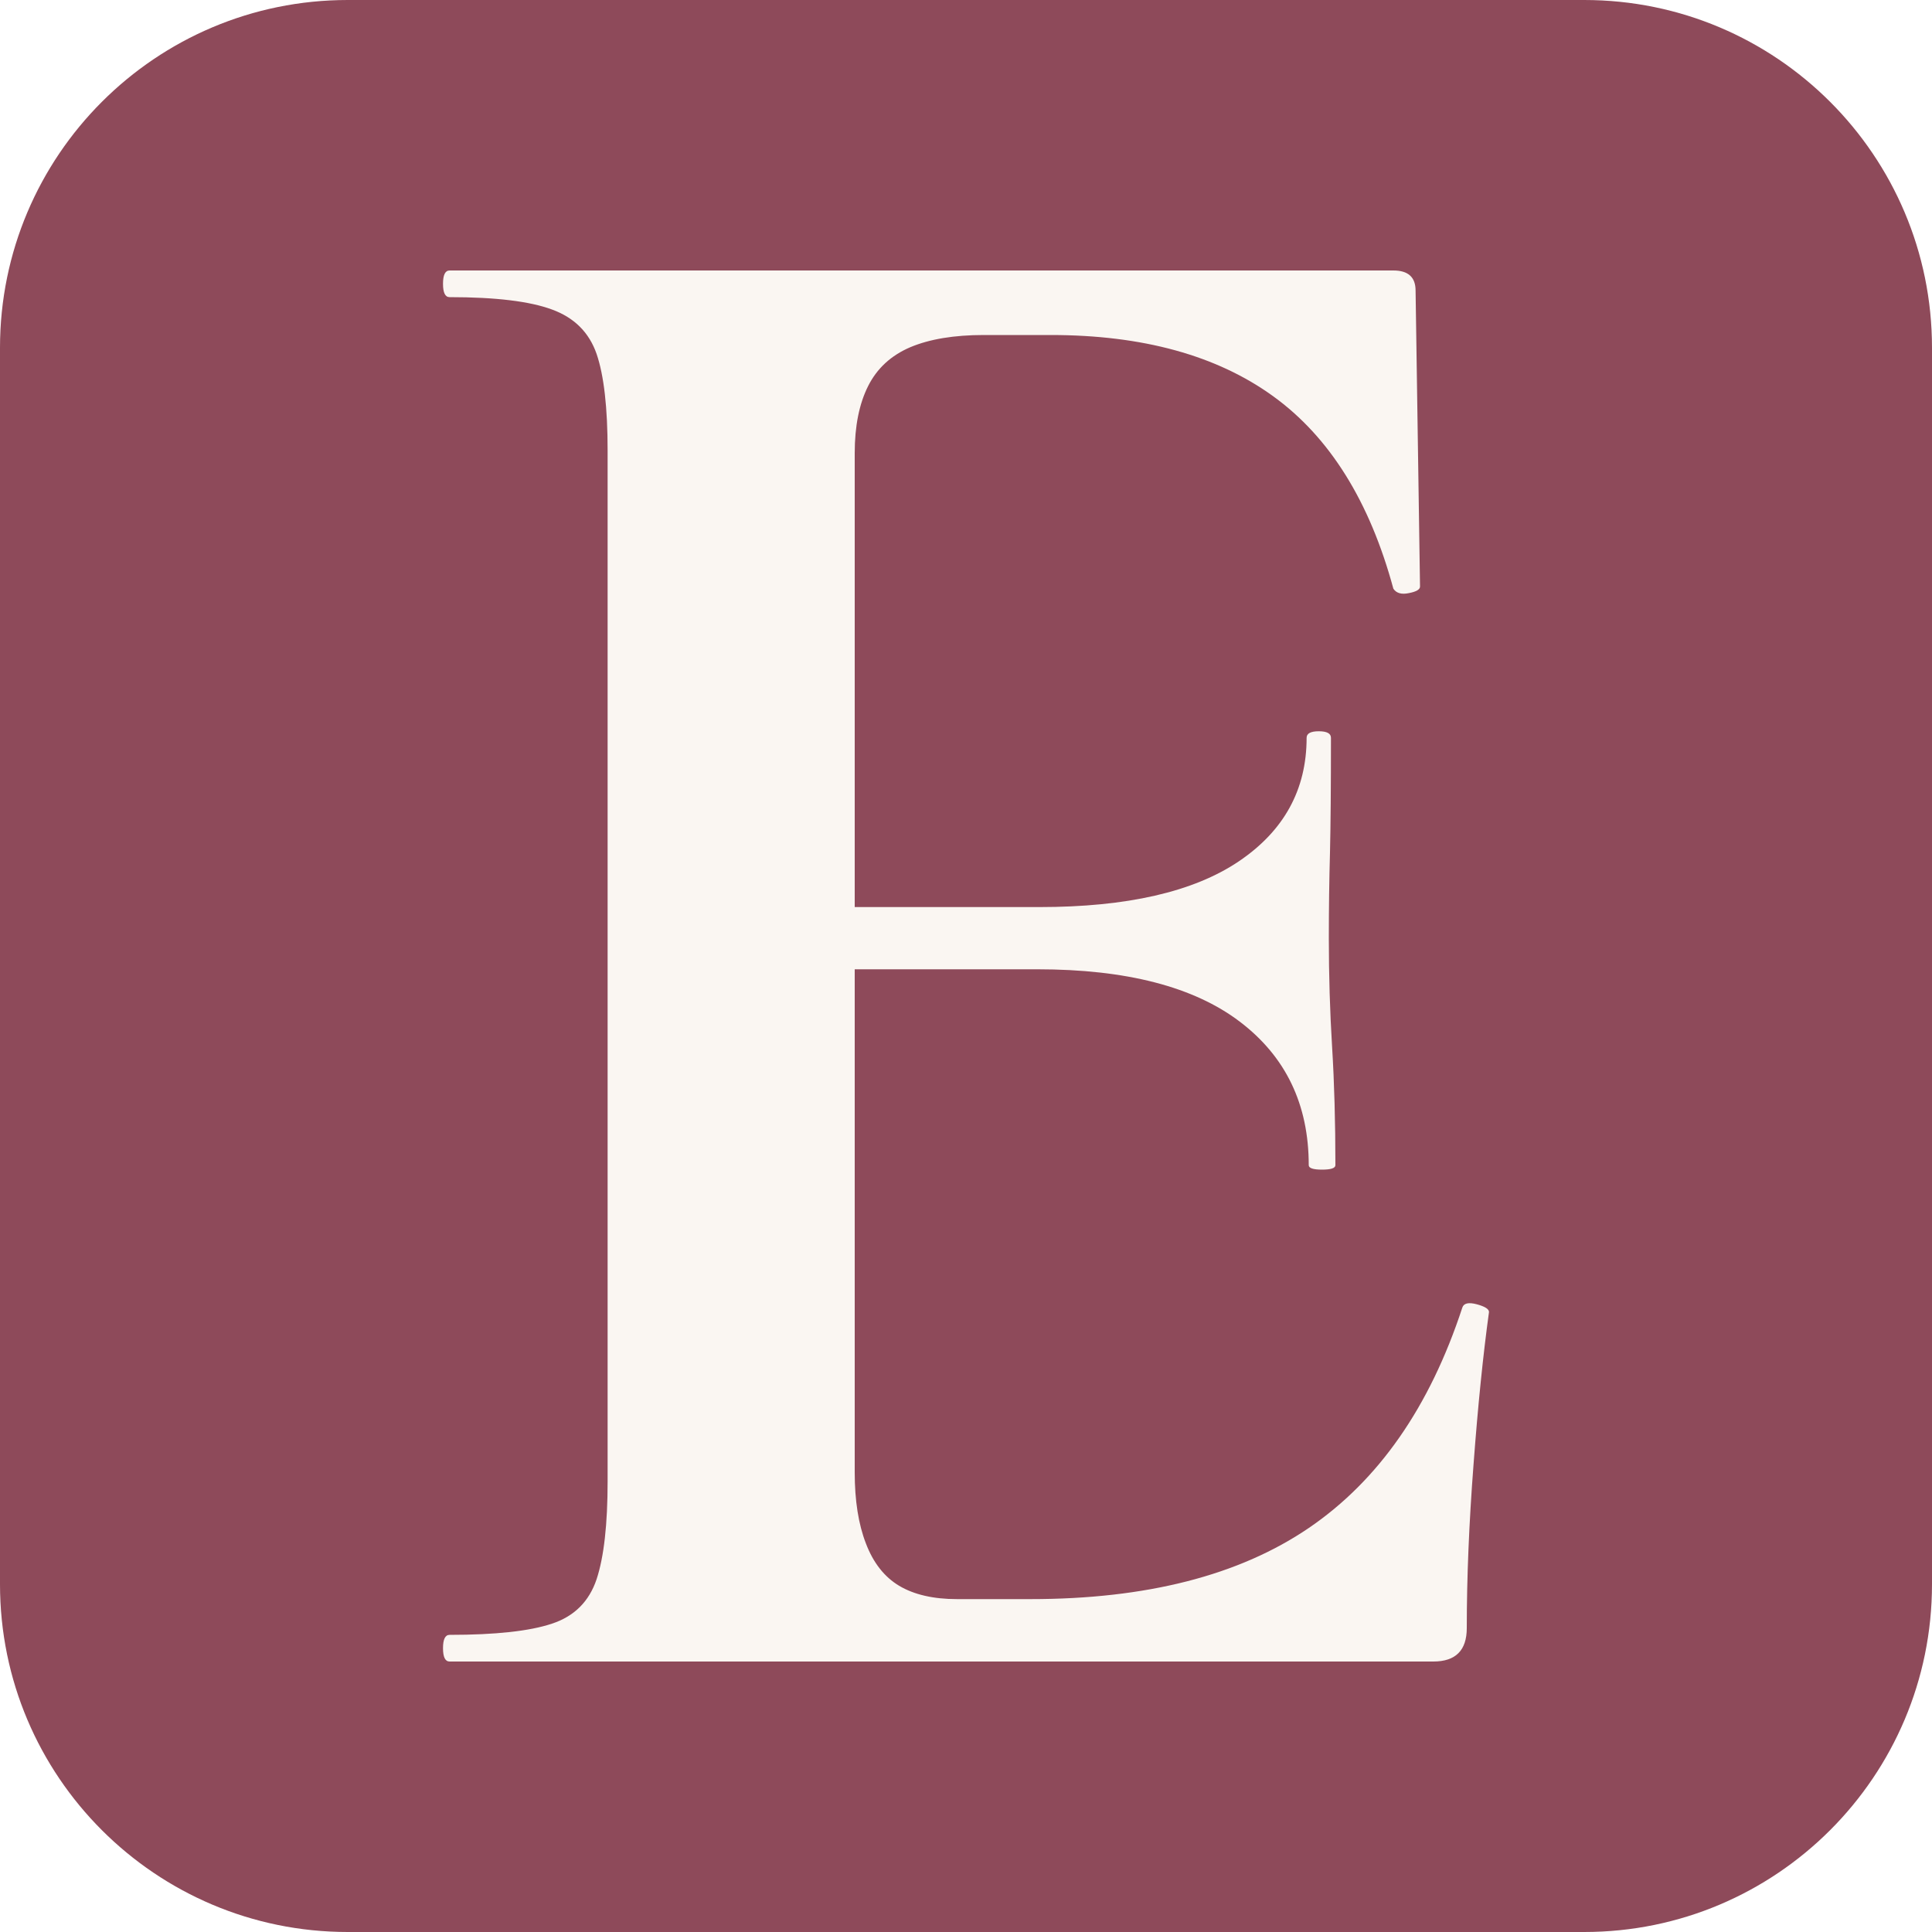
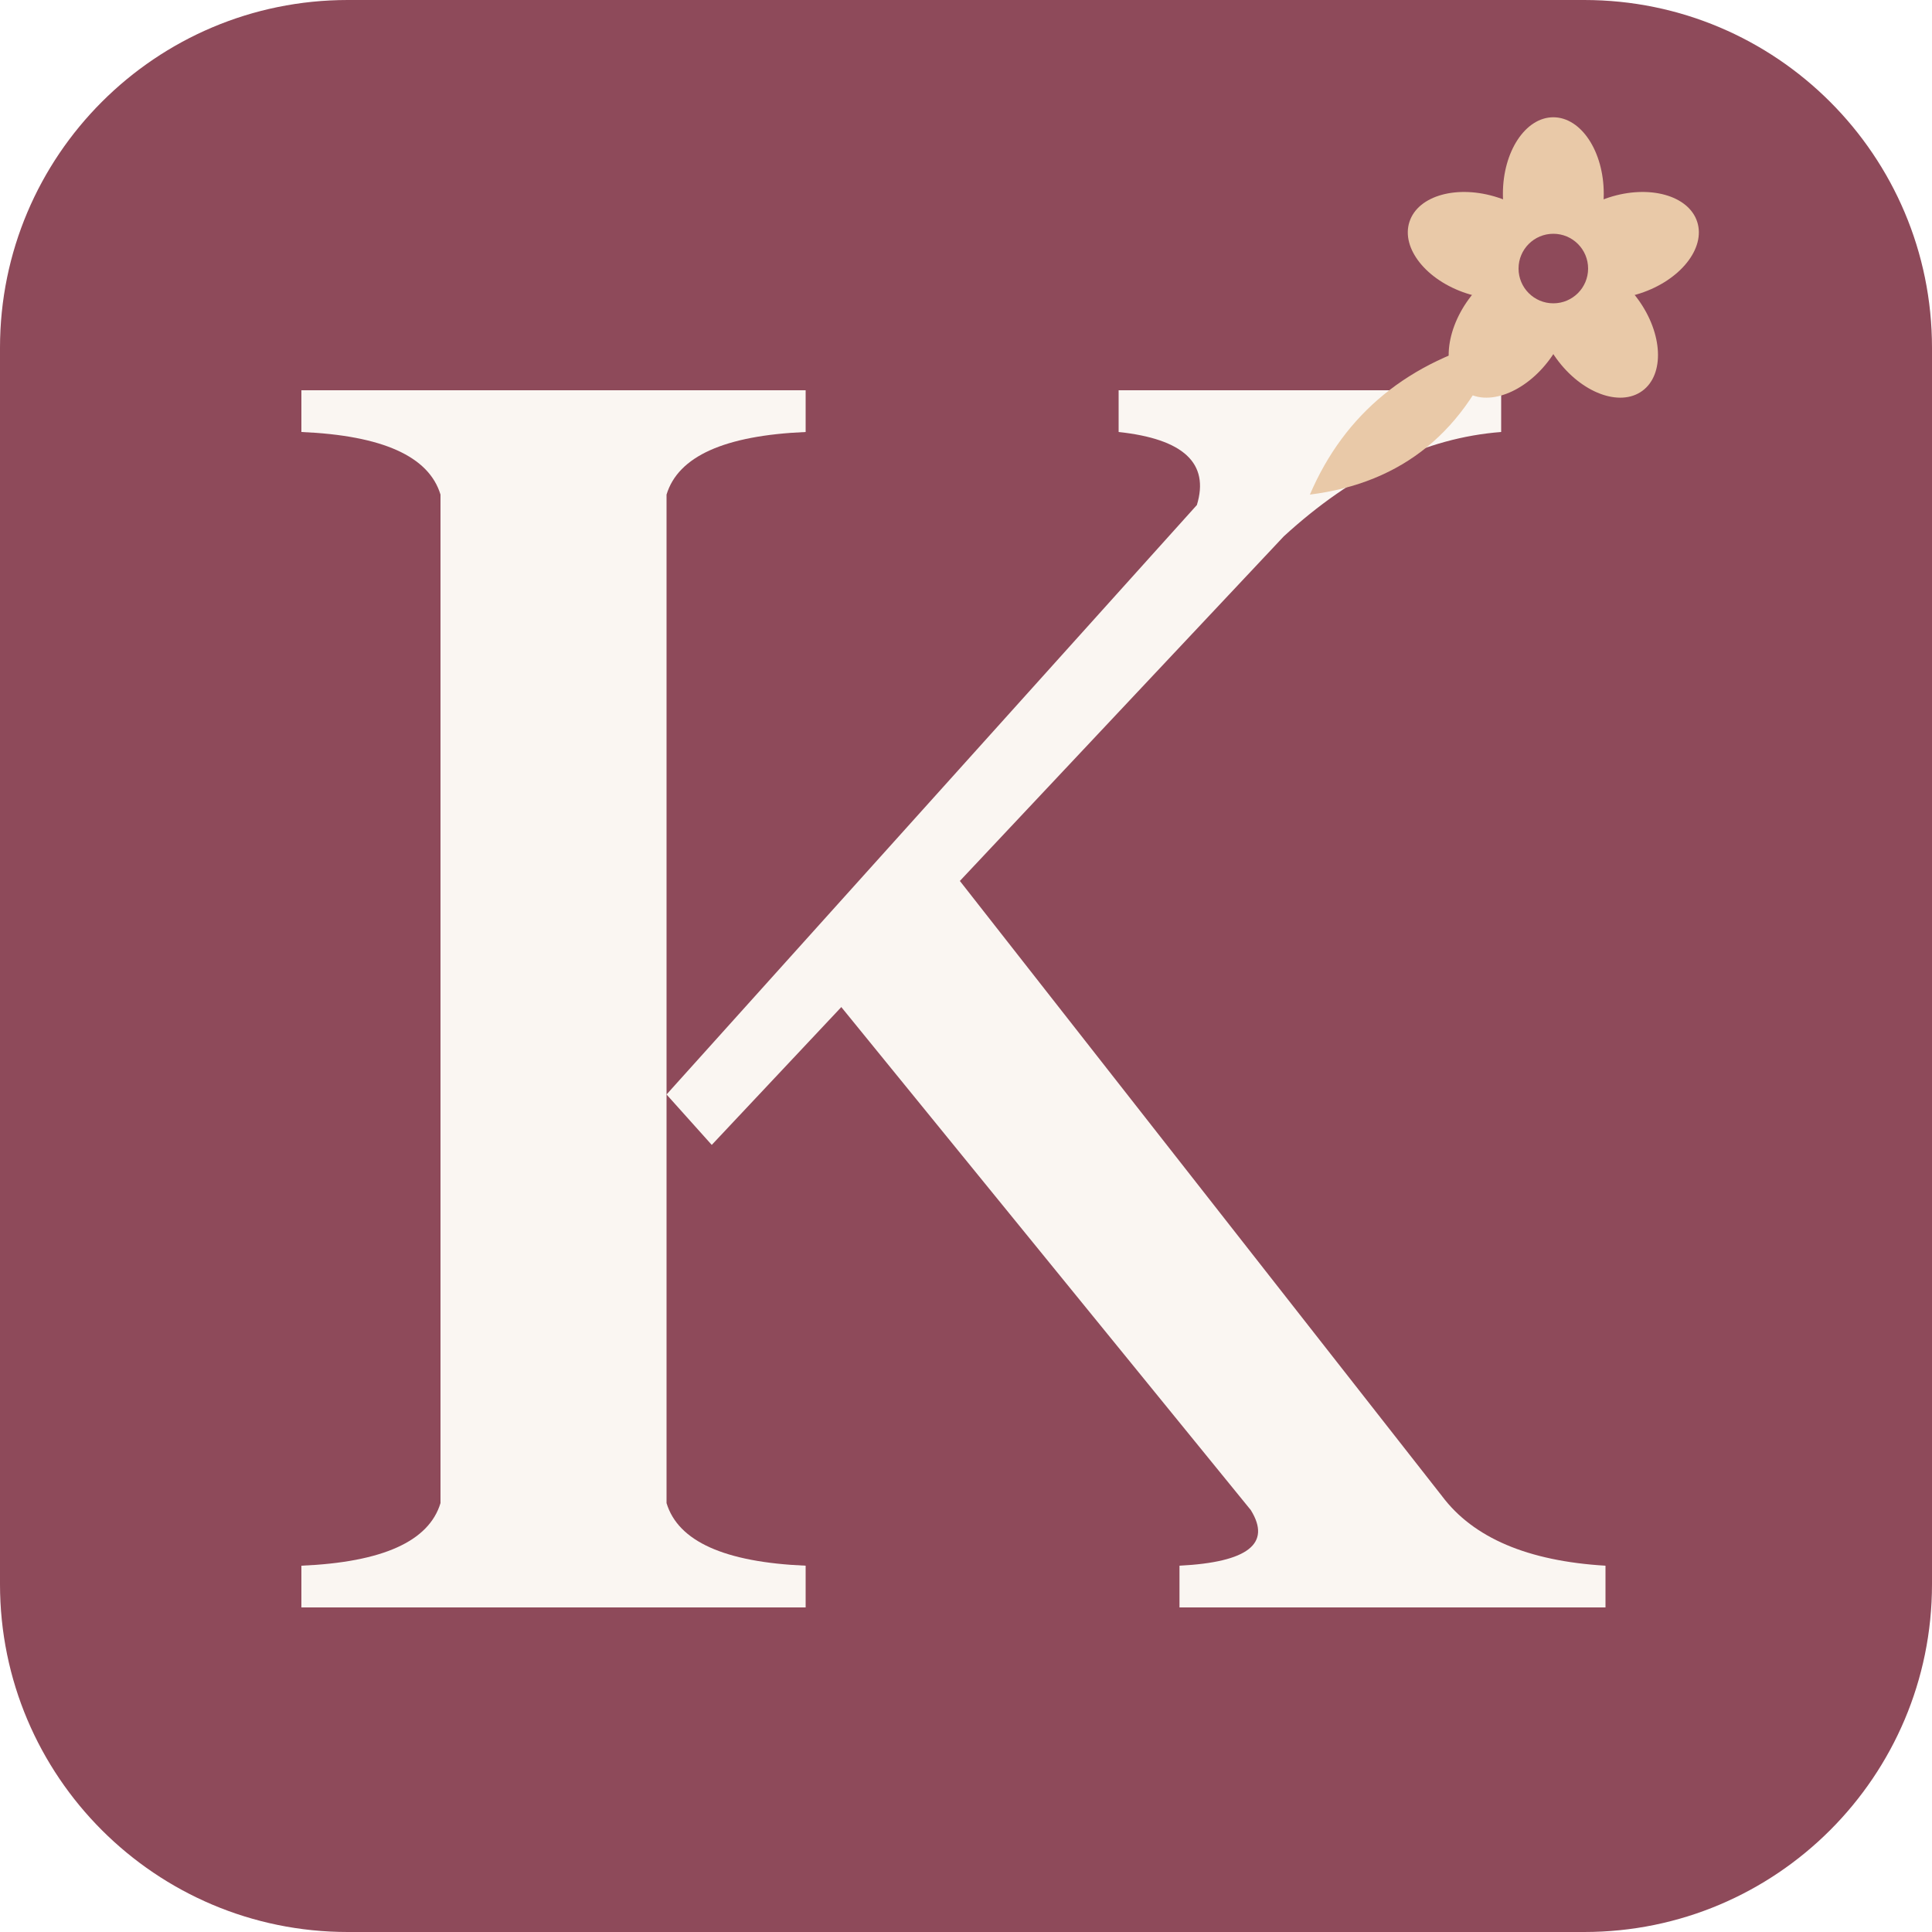
- <svg xmlns="http://www.w3.org/2000/svg" viewBox="0.0 0.0 100.0 100.0" width="100" height="100" role="img" aria-label="Eliza Beauty Salon">
+ <svg xmlns="http://www.w3.org/2000/svg" viewBox="0 0 100 100" width="100" height="100" role="img" aria-label="Katalin Beauty Salon">
  <rect x="0" y="0" width="100" height="100" rx="18" fill="#8E4A5A" />
-   <path fill="#FAF6F2" d="M74.19 86H23.27Q22.93 86 22.93 85.31Q22.93 84.62 23.27 84.62Q26.84 84.62 28.57 84.04Q30.3 83.47 30.88 81.74Q31.45 80.01 31.45 76.67V23.33Q31.45 19.99 30.88 18.32Q30.3 16.65 28.57 16.02Q26.84 15.38 23.27 15.38Q22.93 15.38 22.93 14.69Q22.93 14 23.27 14H72.12Q73.27 14 73.27 15.04L73.5 30.36Q73.5 30.59 72.92 30.7Q72.35 30.82 72.12 30.47Q70.28 23.68 65.9 20.51Q61.52 17.34 54.38 17.34H50.92Q48.62 17.34 47.12 17.97Q45.62 18.61 44.93 19.99Q44.24 21.37 44.24 23.45V76.21Q44.24 78.4 44.82 79.89Q45.39 81.39 46.54 82.08Q47.7 82.77 49.54 82.77H53.34Q62.33 82.77 67.74 79.09Q73.16 75.4 75.69 67.68Q75.8 67.34 76.44 67.51Q77.07 67.68 77.07 67.91Q76.61 71.25 76.27 75.8Q75.92 80.36 75.92 84.27Q75.92 86 74.19 86ZM67.74 60.31Q67.74 55.59 64.17 52.88Q60.6 50.17 53.69 50.17H38.13V46.95H53.8Q60.6 46.95 64.11 44.59Q67.63 42.22 67.63 38.19Q67.63 37.85 68.26 37.85Q68.89 37.85 68.89 38.19Q68.89 41.99 68.84 44.12Q68.78 46.26 68.78 48.56Q68.78 51.44 68.95 54.2Q69.12 56.97 69.12 60.31Q69.12 60.54 68.43 60.54Q67.74 60.54 67.74 60.31Z" />
+   <g transform="translate(3 4) scale(.9)">
+     <g fill="#FAF6F2">
+       <path d="M14 18H43V20.4Q36 20.7 35 24V82Q36 85.3 43 85.6V88H14V85.6Q21 85.3 22 82V24Q21 20.7 14 20.4Z" />
+       <path d="M35 58.5L65.5 24.6Q66.6 21 61 20.4V18H83V20.4Q76.5 20.9 70.5 26.4L37.6 61.4Z" />
+       <path d="M43.2 51.2L50.6 44.6L79.6 81.6Q82.3 85.2 89 85.6V88H64.5V85.6Q70.4 85.3 68.6 82.4Z" />
+     </g>
+     <g transform="translate(86 11)">
+       <path fill="#E9C9A8" d="M-3 4Q-11 6 -14 13Q-6 12 -3 4Z" />
+       <g fill="#E9C9A8">
+         <ellipse cx="0" cy="-4.3" rx="2.9" ry="4.4" />
+         <ellipse cx="0" cy="-4.3" rx="2.9" ry="4.4" transform="rotate(72)" />
+         <ellipse cx="0" cy="-4.3" rx="2.9" ry="4.4" transform="rotate(144)" />
+         <ellipse cx="0" cy="-4.3" rx="2.9" ry="4.4" transform="rotate(216)" />
+         <ellipse cx="0" cy="-4.3" rx="2.9" ry="4.4" transform="rotate(288)" />
+       </g>
+       <circle r="2" fill="#8E4A5A" />
+     </g>
+   </g>
</svg>
